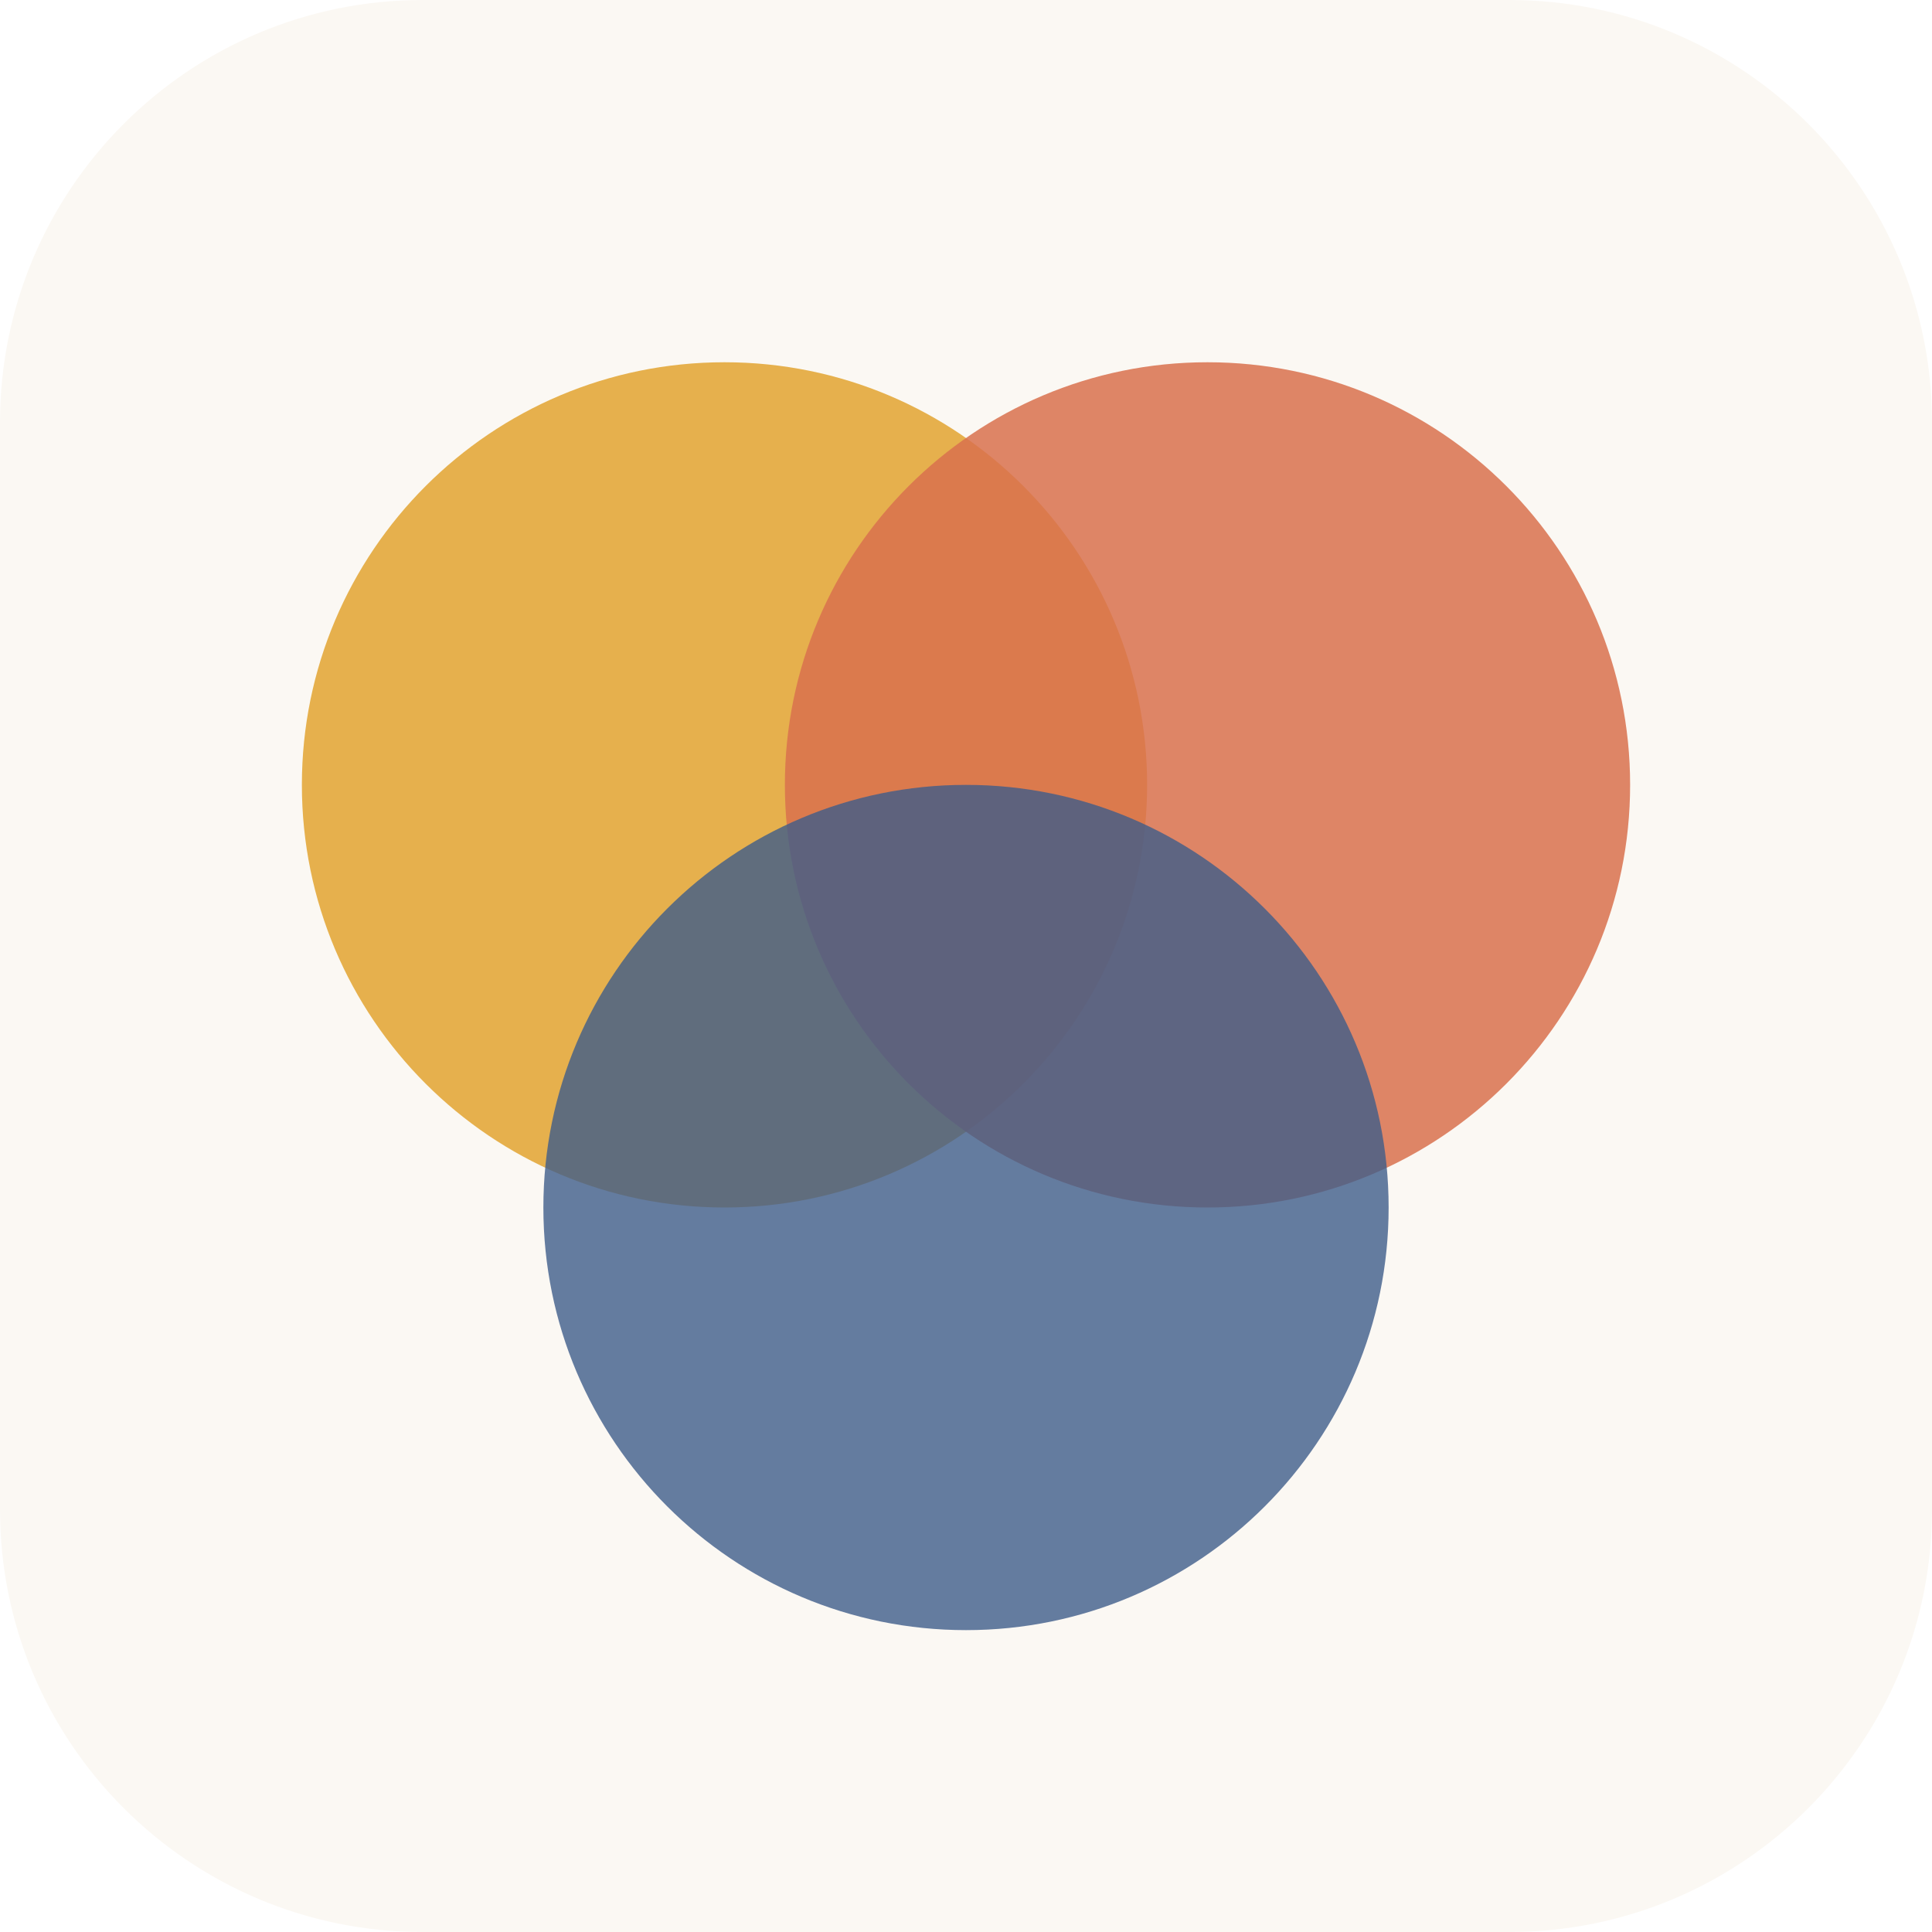
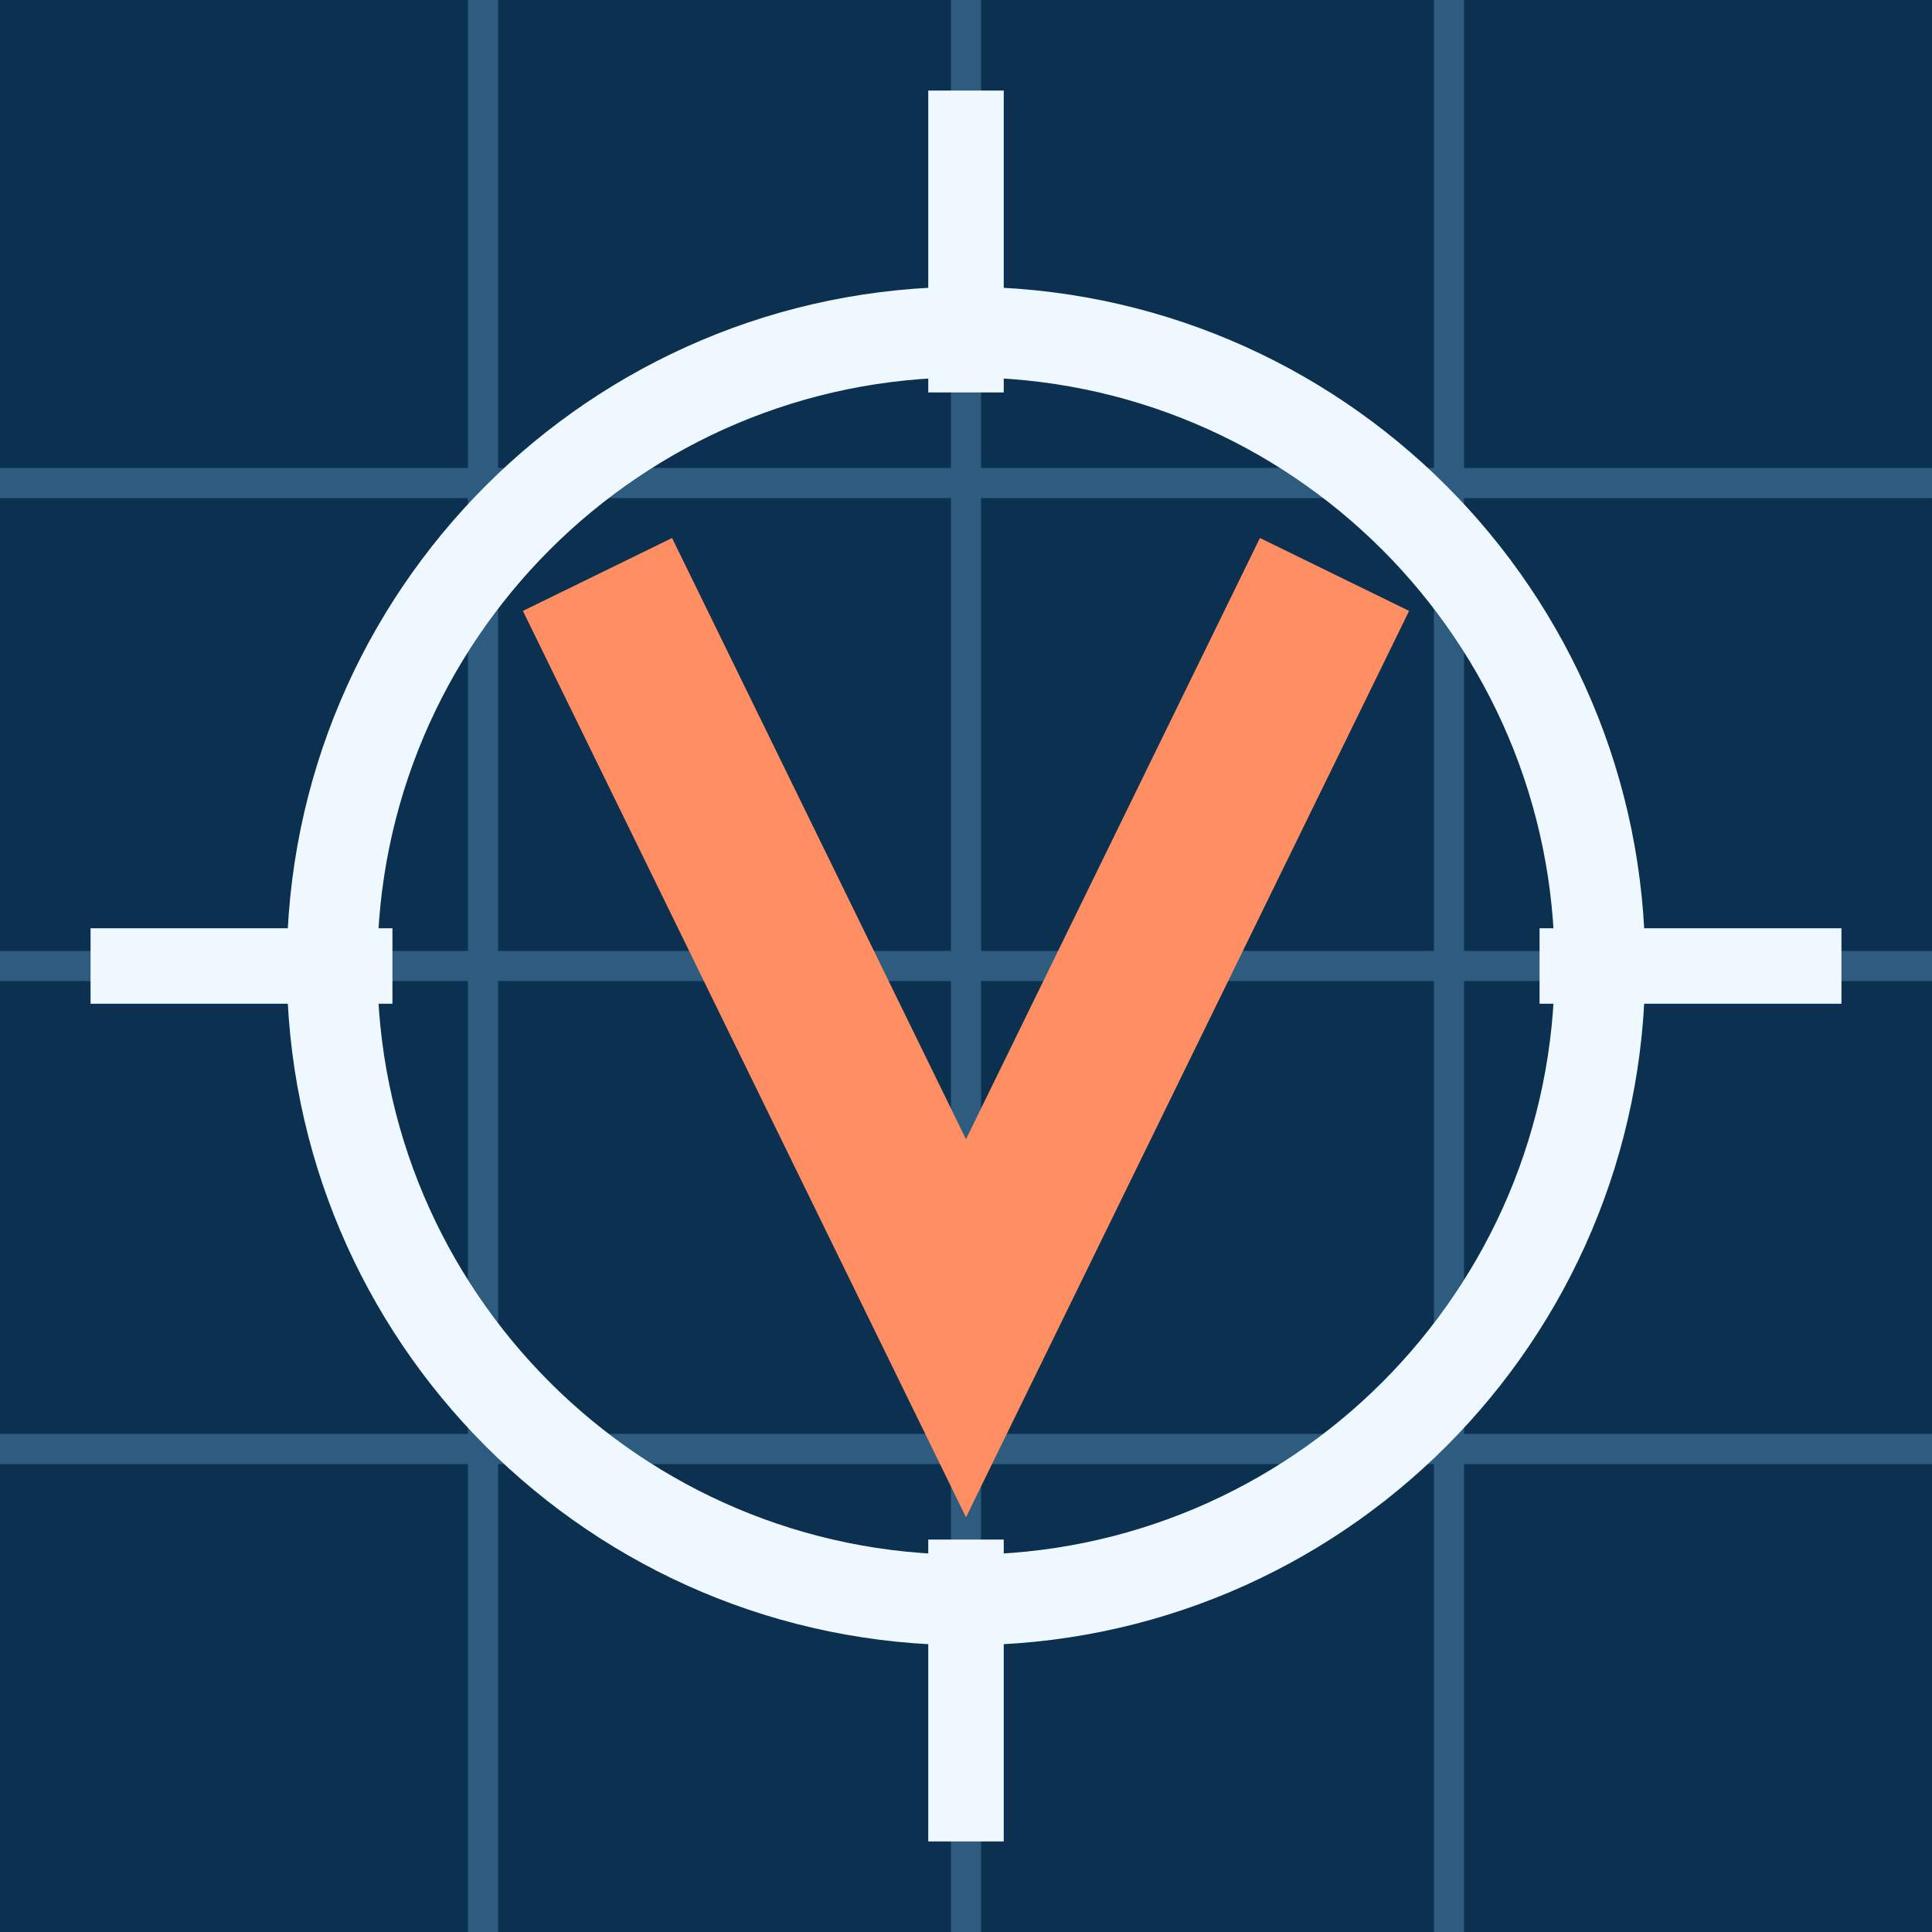
<svg xmlns="http://www.w3.org/2000/svg" viewBox="0 0 64 64">
-   <rect width="64" height="64" rx="14" fill="#FBF8F3" />
-   <circle cx="24" cy="26" r="14" fill="#E3A93B" opacity=".9" />
-   <circle cx="40" cy="26" r="14" fill="#D9714E" opacity=".85" />
-   <circle cx="32" cy="40" r="14" fill="#3E5C8A" opacity=".8" />
+   <rect width="64" height="64" fill="#0B3050" />
+   <path d="M0 16H64M0 32H64M0 48H64M16 0V64M32 0V64M48 0V64" stroke="#86CDF2" stroke-opacity=".28" stroke-width="1" />
+   <circle cx="32" cy="32" r="21" fill="none" stroke="#F0F8FF" stroke-width="3" />
+   <path d="M32 3v10M32 51v10M3 32h10M51 32h10" stroke="#F0F8FF" stroke-width="2.5" />
+   <path d="M21 21.5 32 44l11-22.5" fill="none" stroke="#FF8E63" stroke-width="5.5" stroke-linecap="square" />
</svg>
